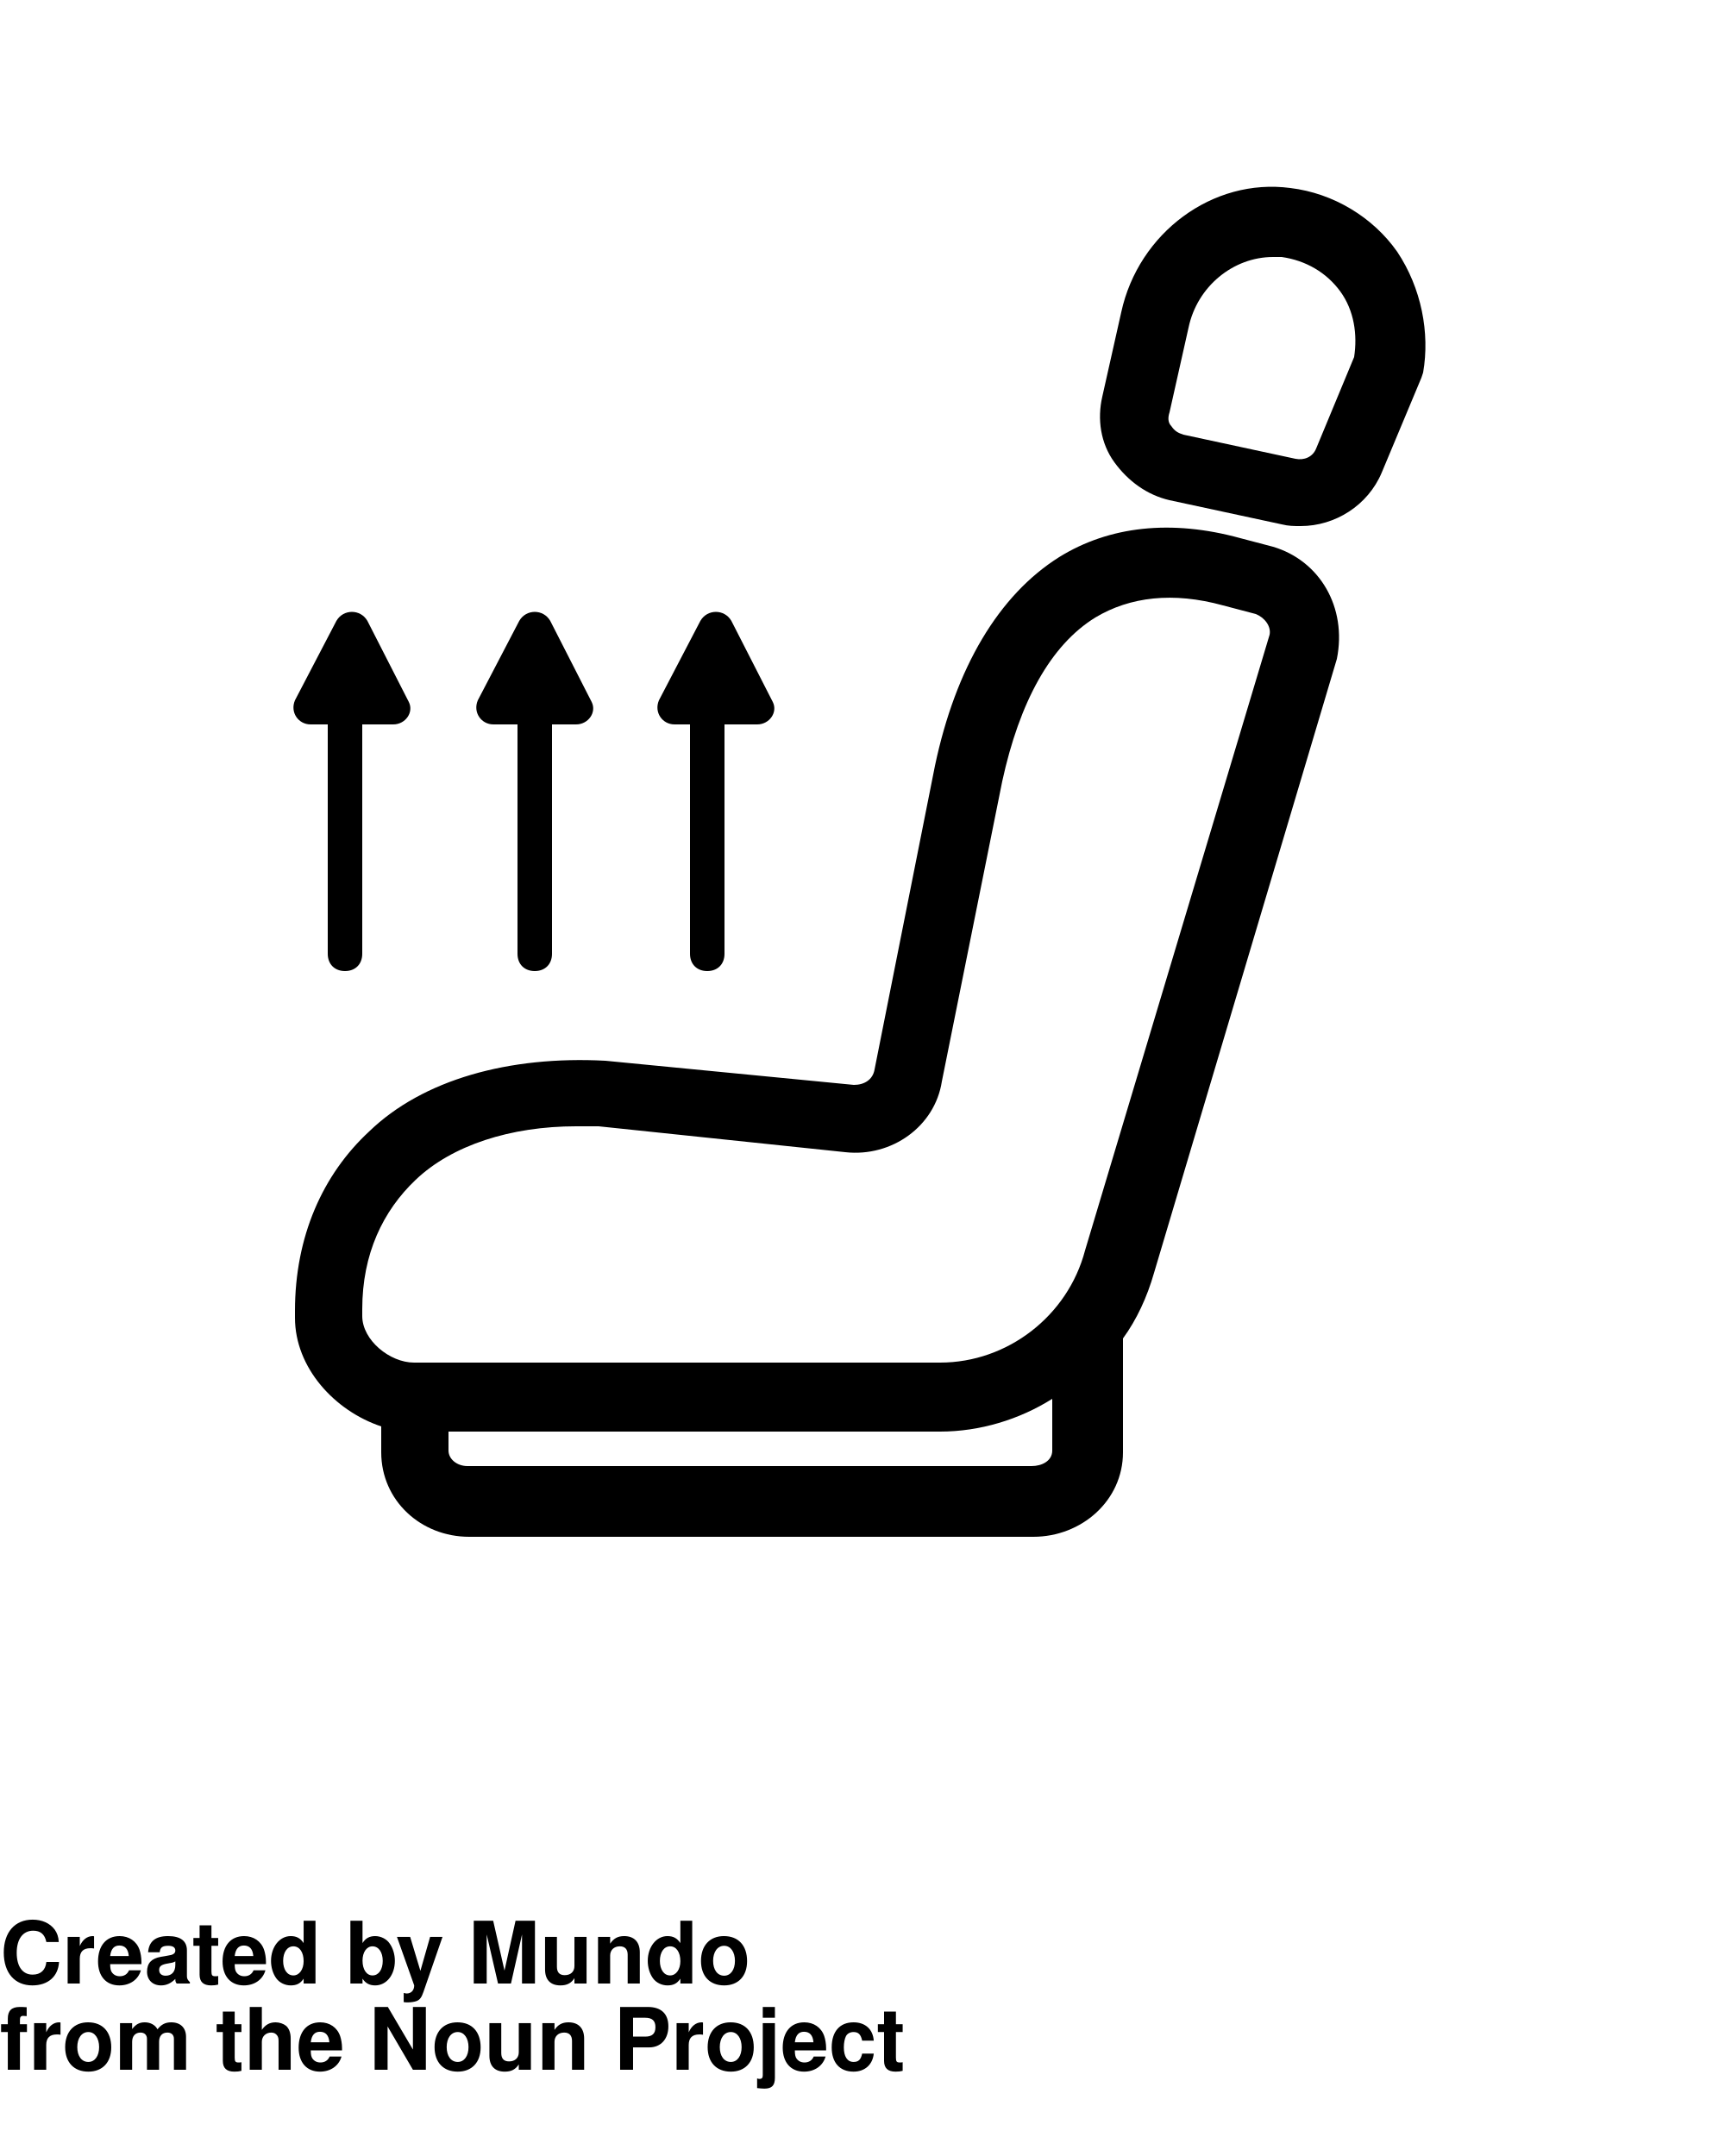
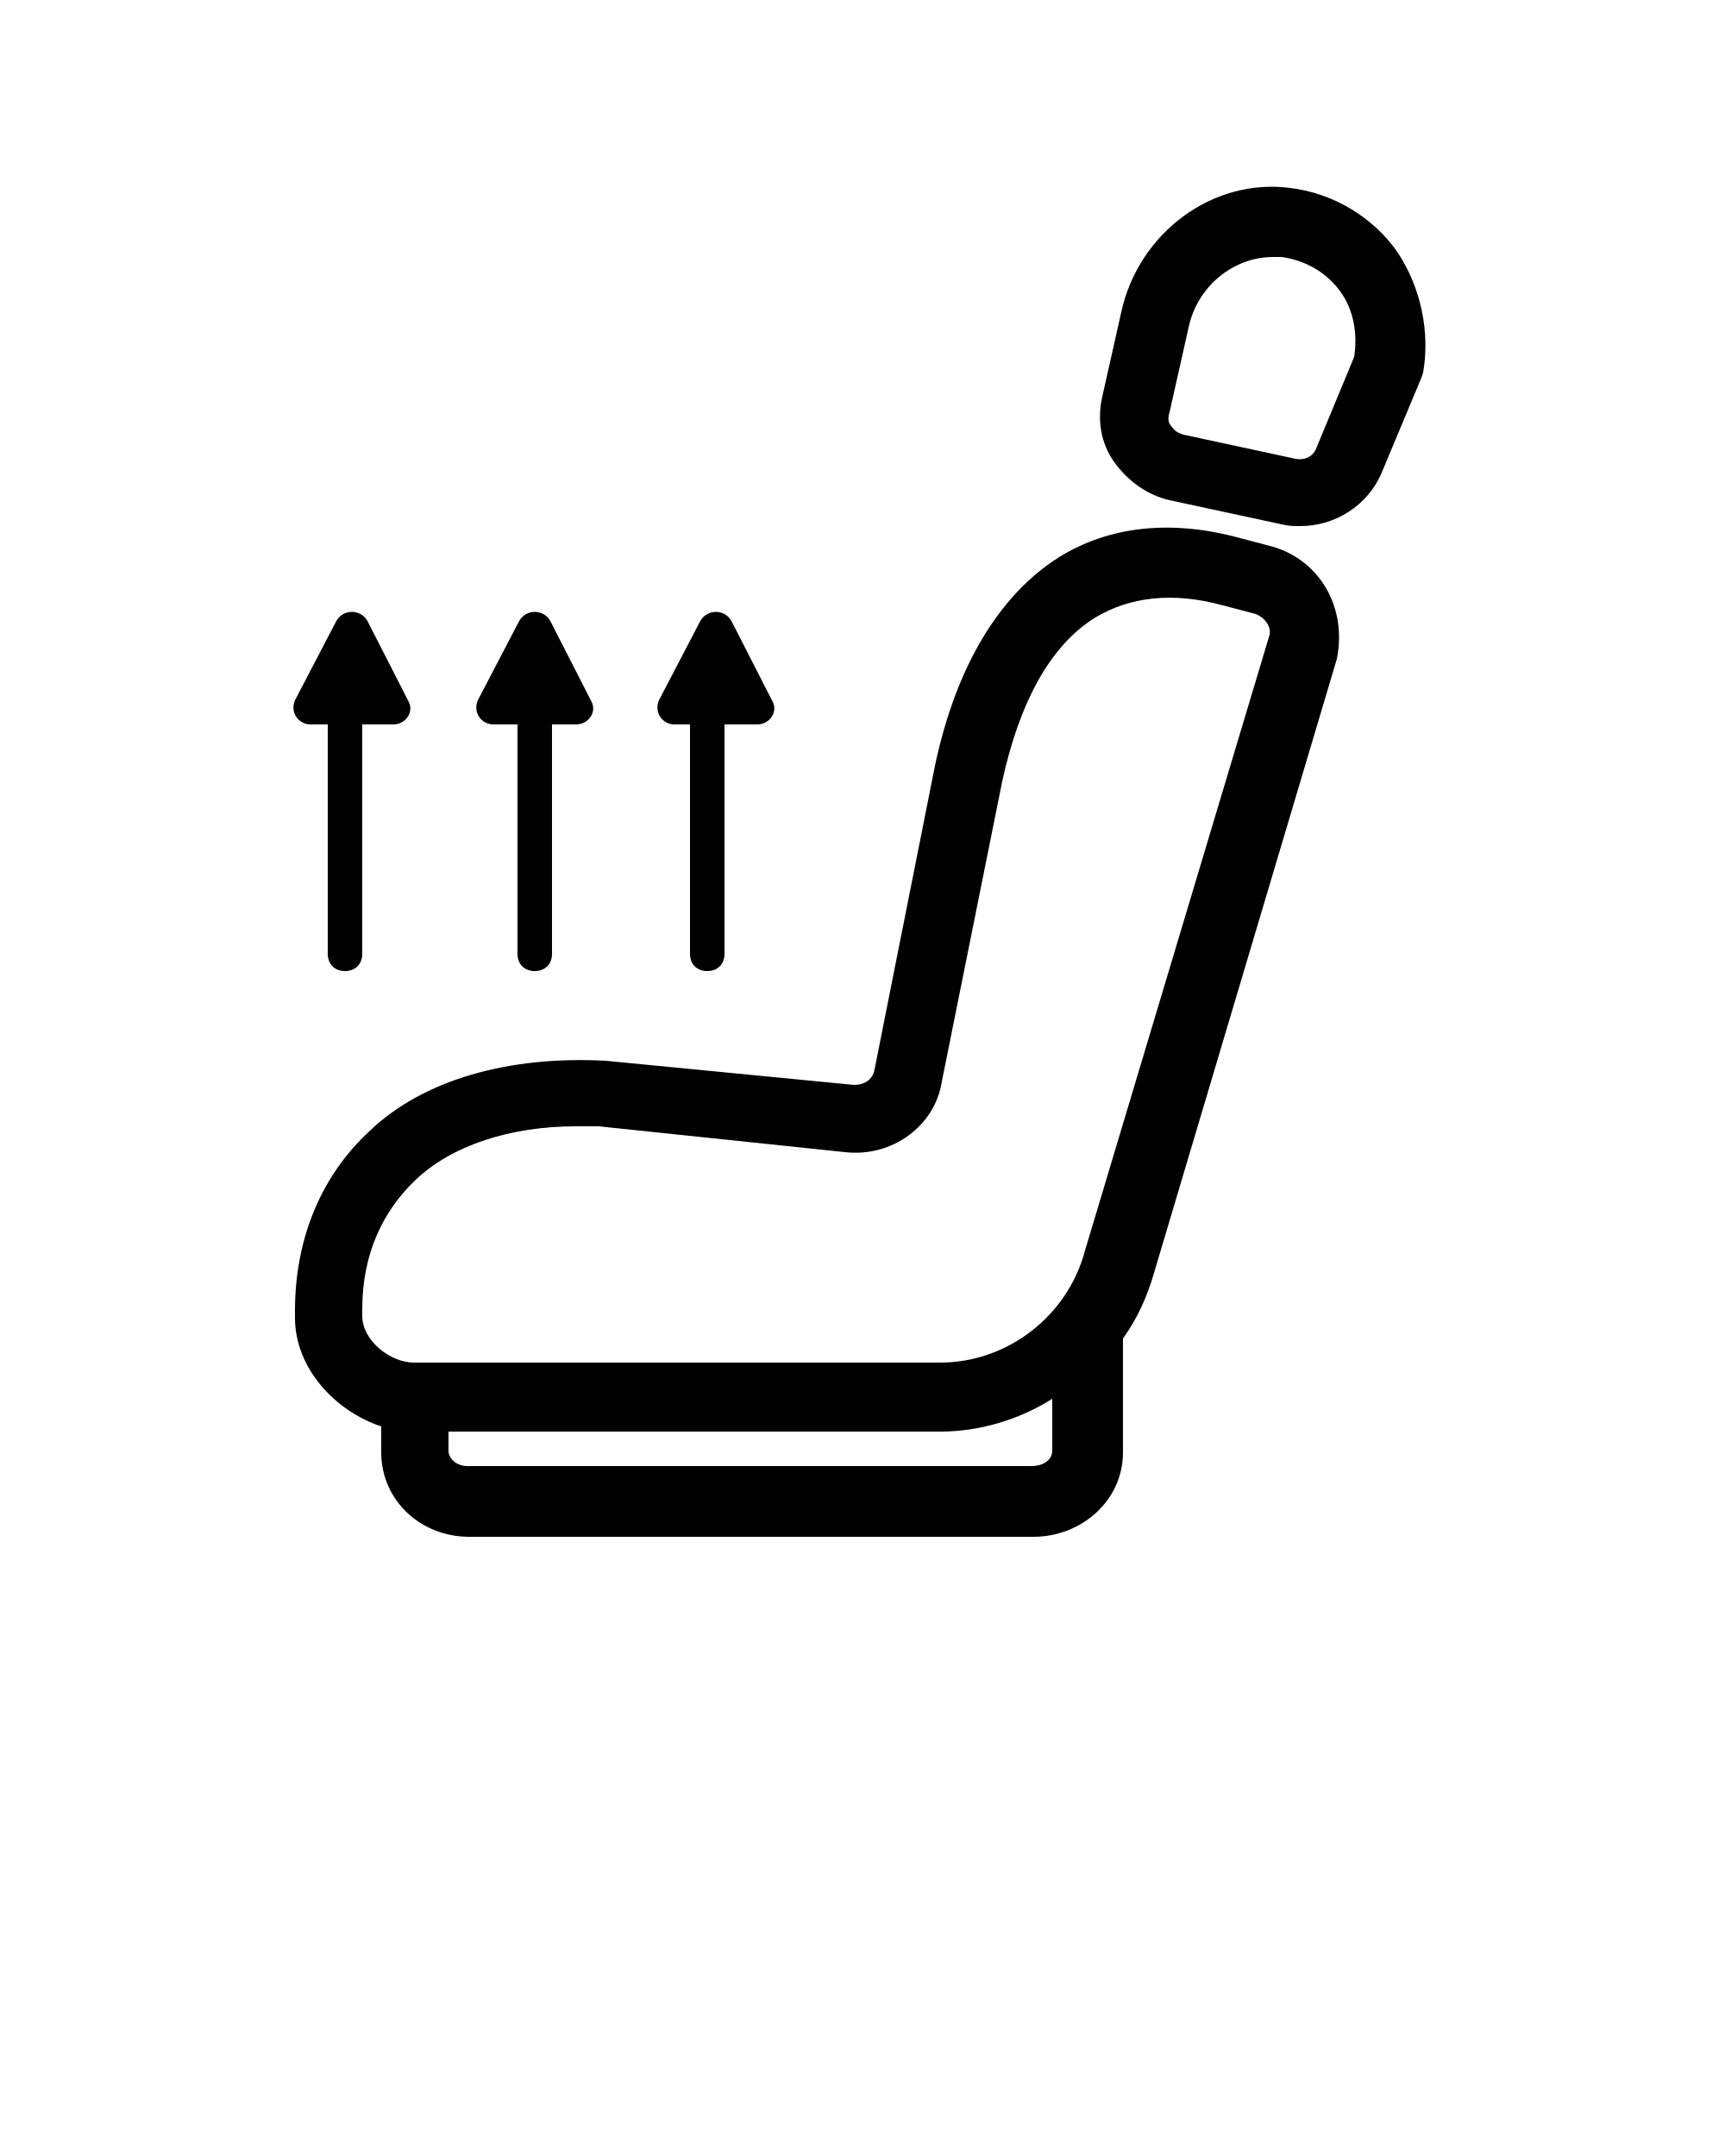
<svg xmlns="http://www.w3.org/2000/svg" version="1.1" x="0px" y="0px" viewBox="0 0 100 125" style="enable-background:new 0 0 100 100;" xml:space="preserve">
  <g>
    <path d="M18,42h1v13.3c0,0.6,0.4,1,1,1c0.6,0,1-0.4,1-1V42h1.8c0.7,0,1.2-0.7,0.9-1.3L21.3,36c-0.4-0.7-1.4-0.7-1.8,0l-2.4,4.6   C16.8,41.3,17.3,42,18,42z" />
    <path d="M28.6,42H30v13.3c0,0.6,0.4,1,1,1s1-0.4,1-1V42h1.4c0.7,0,1.2-0.7,0.9-1.3L31.9,36c-0.4-0.7-1.4-0.7-1.8,0l-2.4,4.6   C27.4,41.3,27.9,42,28.6,42z" />
    <path d="M39.1,42H40v13.3c0,0.6,0.4,1,1,1s1-0.4,1-1V42h1.9c0.7,0,1.2-0.7,0.9-1.3L42.4,36c-0.4-0.7-1.4-0.7-1.8,0l-2.4,4.6   C37.9,41.3,38.4,42,39.1,42z" />
    <path d="M81,14.6c-1.4-2-3.7-3.4-6.2-3.7c-4.5-0.6-8.8,2.6-9.8,7.2l-1.1,4.9c-0.3,1.3-0.1,2.7,0.7,3.8s1.9,1.9,3.2,2.2l6.5,1.4   c0.4,0.1,0.7,0.1,1.1,0.1c2,0,3.9-1.2,4.7-3.1l2.3-5.5l0.1-0.3C82.9,19.3,82.4,16.7,81,14.6z M78.5,20.7L76.3,26v0   c-0.2,0.5-0.7,0.7-1.2,0.6l-6.5-1.4c-0.3-0.1-0.5-0.2-0.7-0.5c-0.2-0.2-0.2-0.5-0.1-0.8l1.1-4.9c0.5-2.4,2.6-4.1,4.9-4.1   c0.2,0,0.4,0,0.5,0c1.4,0.2,2.6,0.9,3.4,2C78.5,18,78.7,19.4,78.5,20.7z" />
    <path d="M73.8,31.7l-1.9-0.5c-4-1.1-7.6-0.7-10.5,1.1c-3.5,2.2-6,6.4-7.2,12.1L50.7,62c-0.1,0.6-0.6,0.9-1.2,0.9l-14.4-1.4   c-5.6-0.3-10.6,1.1-13.7,4.1c-2.7,2.5-4.3,6.1-4.3,10.4v0.4c0,2.9,2.3,5.4,5,6.3v1.5c0,2.8,2.3,4.9,5.1,4.9h32.7   c2.8,0,5.2-2.1,5.2-4.9v-6.6c0.8-1.1,1.4-2.4,1.8-3.8l10.6-35.6C78.1,35.2,76.5,32.5,73.8,31.7z M61,84.1c0,0.6-0.6,0.9-1.2,0.9   H27.1c-0.6,0-1.1-0.4-1.1-0.9V83h28.5c2.3,0,4.6-0.7,6.5-1.9V84.1z M73.6,36.8L62.9,72.5c-1,3.8-4.5,6.5-8.4,6.5H24   c-1.4,0-3-1.3-3-2.7v-0.4c0-3.2,1.2-5.7,3.1-7.5c2.1-2,5.5-3.1,9.3-3.1c0.4,0,0.9,0,1.3,0L49,66.8c2.7,0.3,5.2-1.5,5.6-4.1   l3.5-17.4c1-4.6,2.8-7.9,5.4-9.5c2-1.2,4.5-1.5,7.4-0.7l1.9,0.5C73.3,35.8,73.7,36.3,73.6,36.8z" />
  </g>
-   <text x="0" y="115" fill="#000000" font-size="5px" font-weight="bold" font-family="'Helvetica Neue', Helvetica, Arial-Unicode, Arial, Sans-serif">Created by Mundo</text>
-   <text x="0" y="120" fill="#000000" font-size="5px" font-weight="bold" font-family="'Helvetica Neue', Helvetica, Arial-Unicode, Arial, Sans-serif">from the Noun Project</text>
+   <text x="0" y="115" fill="#000000" font-size="5px" font-weight="bold" font-family="'Helvetica Neue', Helvetica, Arial-Unicode, Arial, Sans-serif" />
+   <text x="0" y="120" fill="#000000" font-size="5px" font-weight="bold" font-family="'Helvetica Neue', Helvetica, Arial-Unicode, Arial, Sans-serif" />
</svg>
